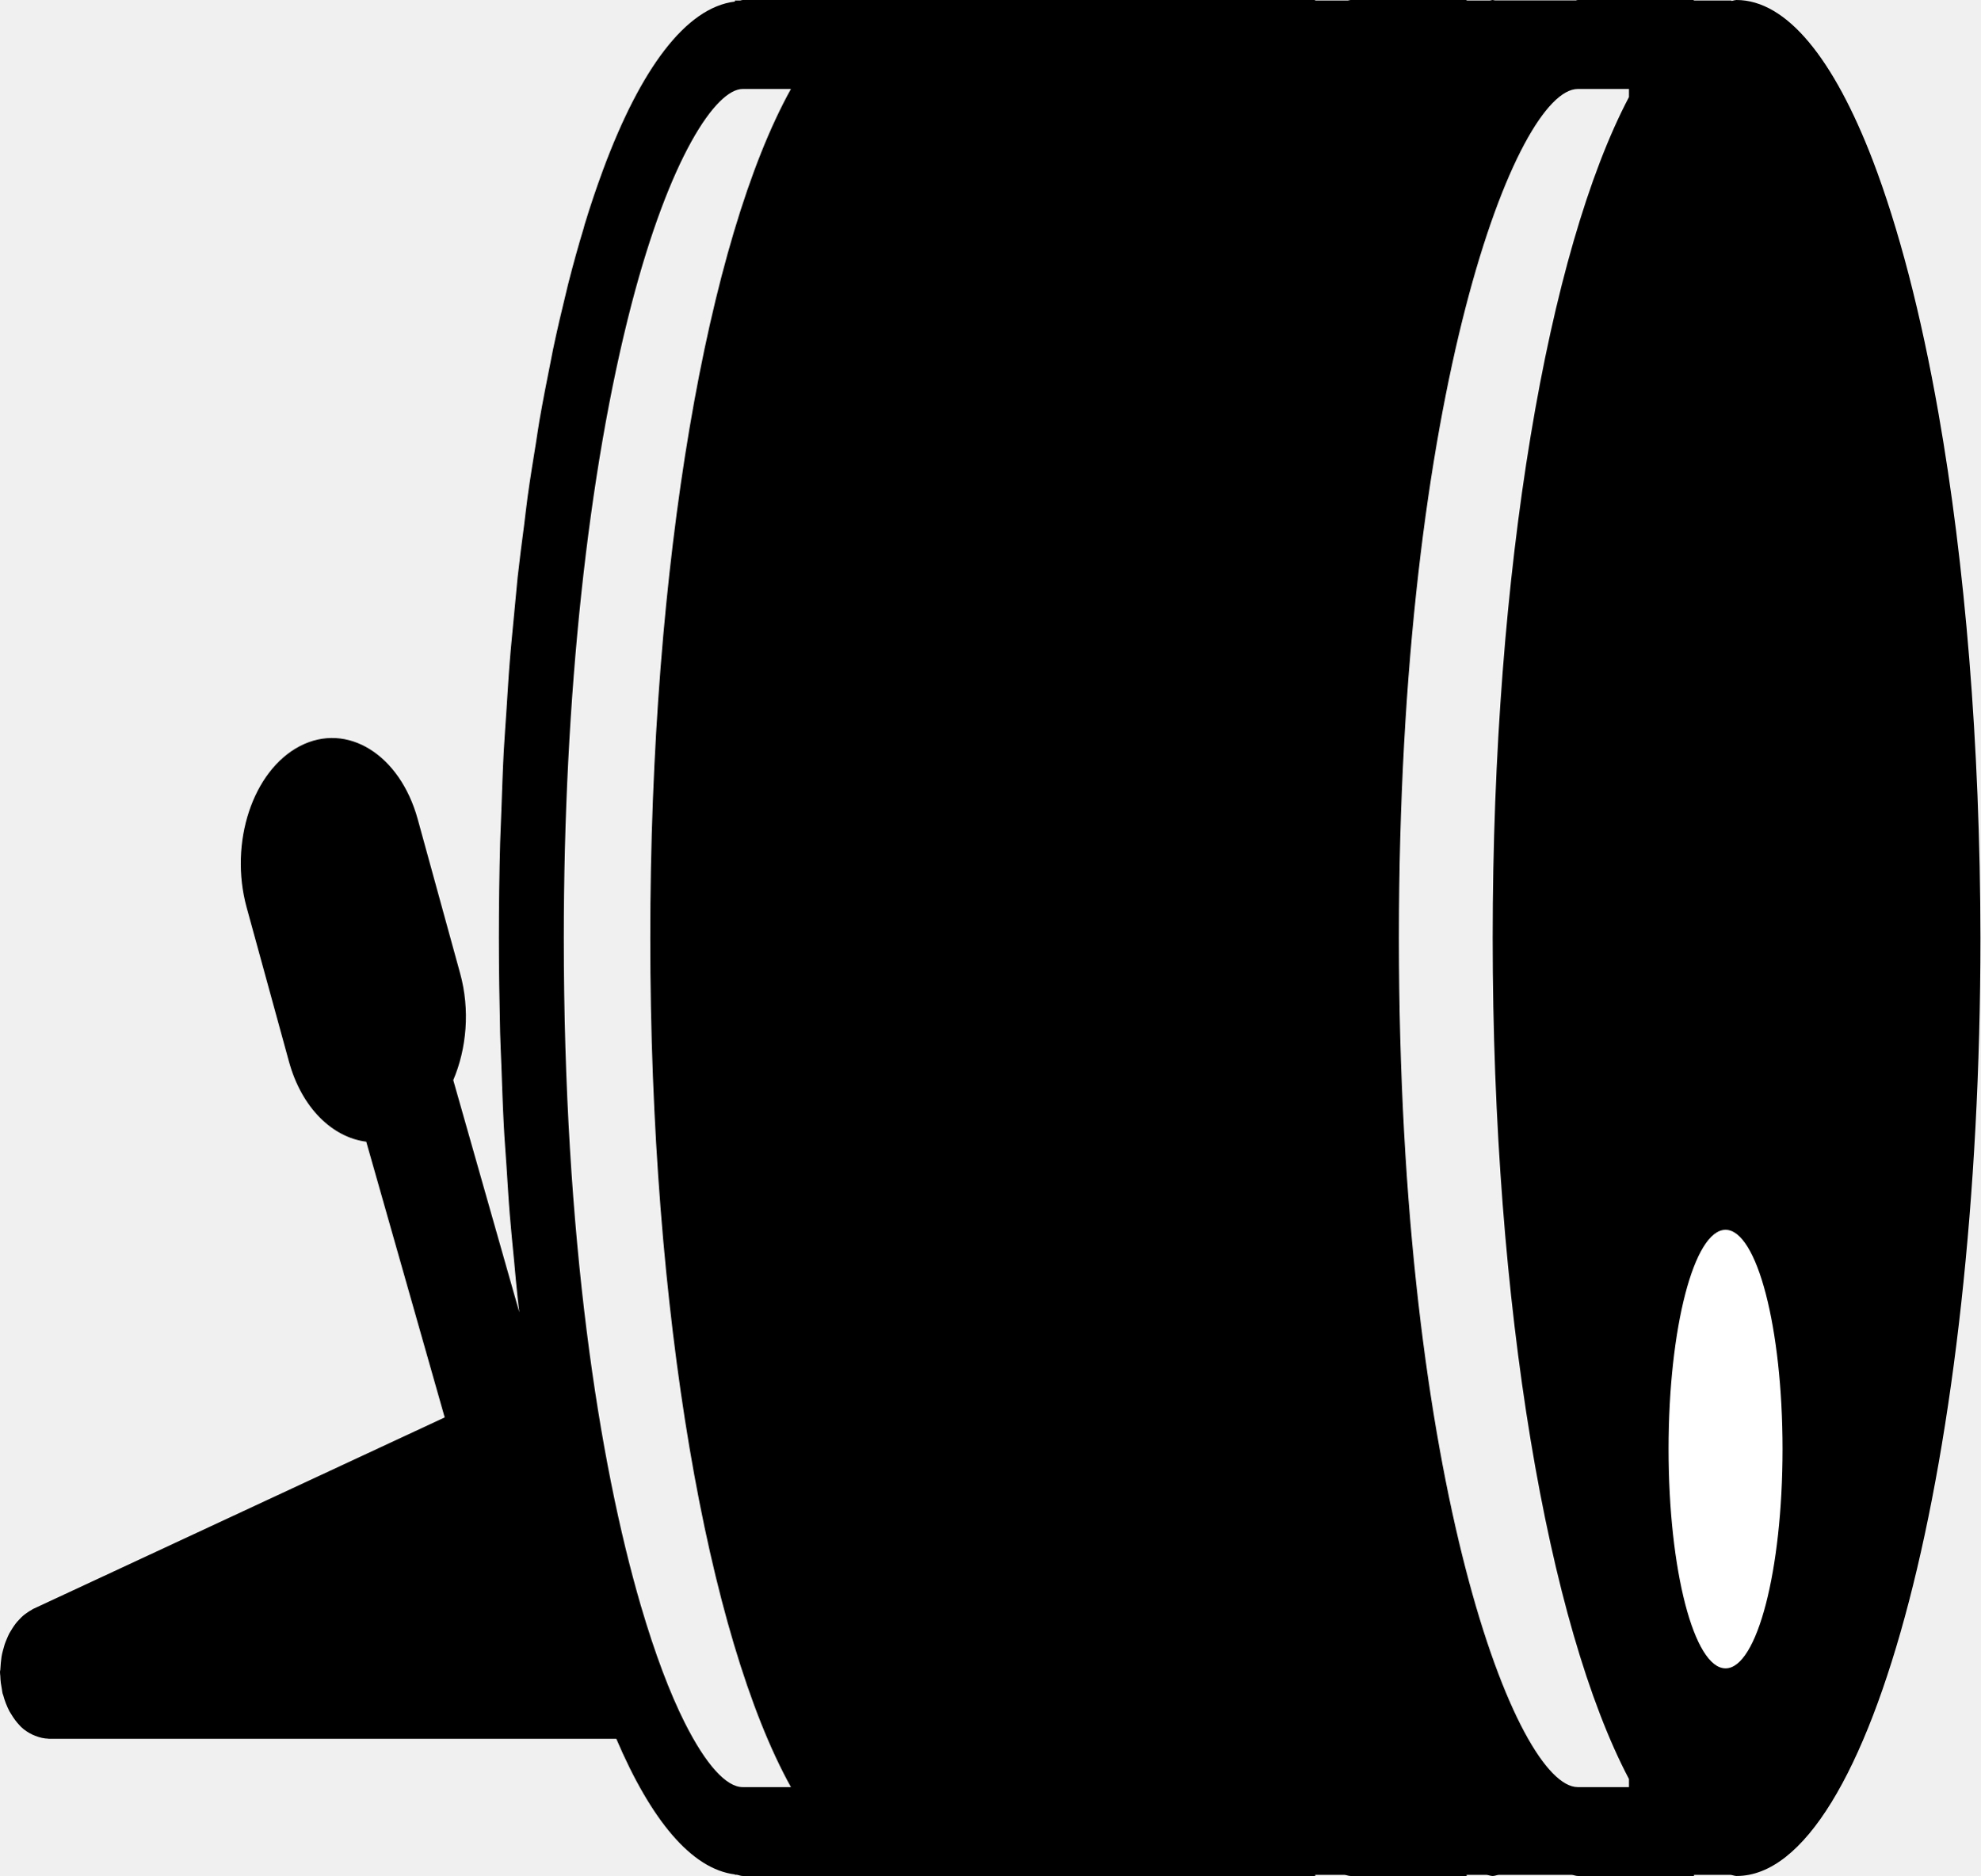
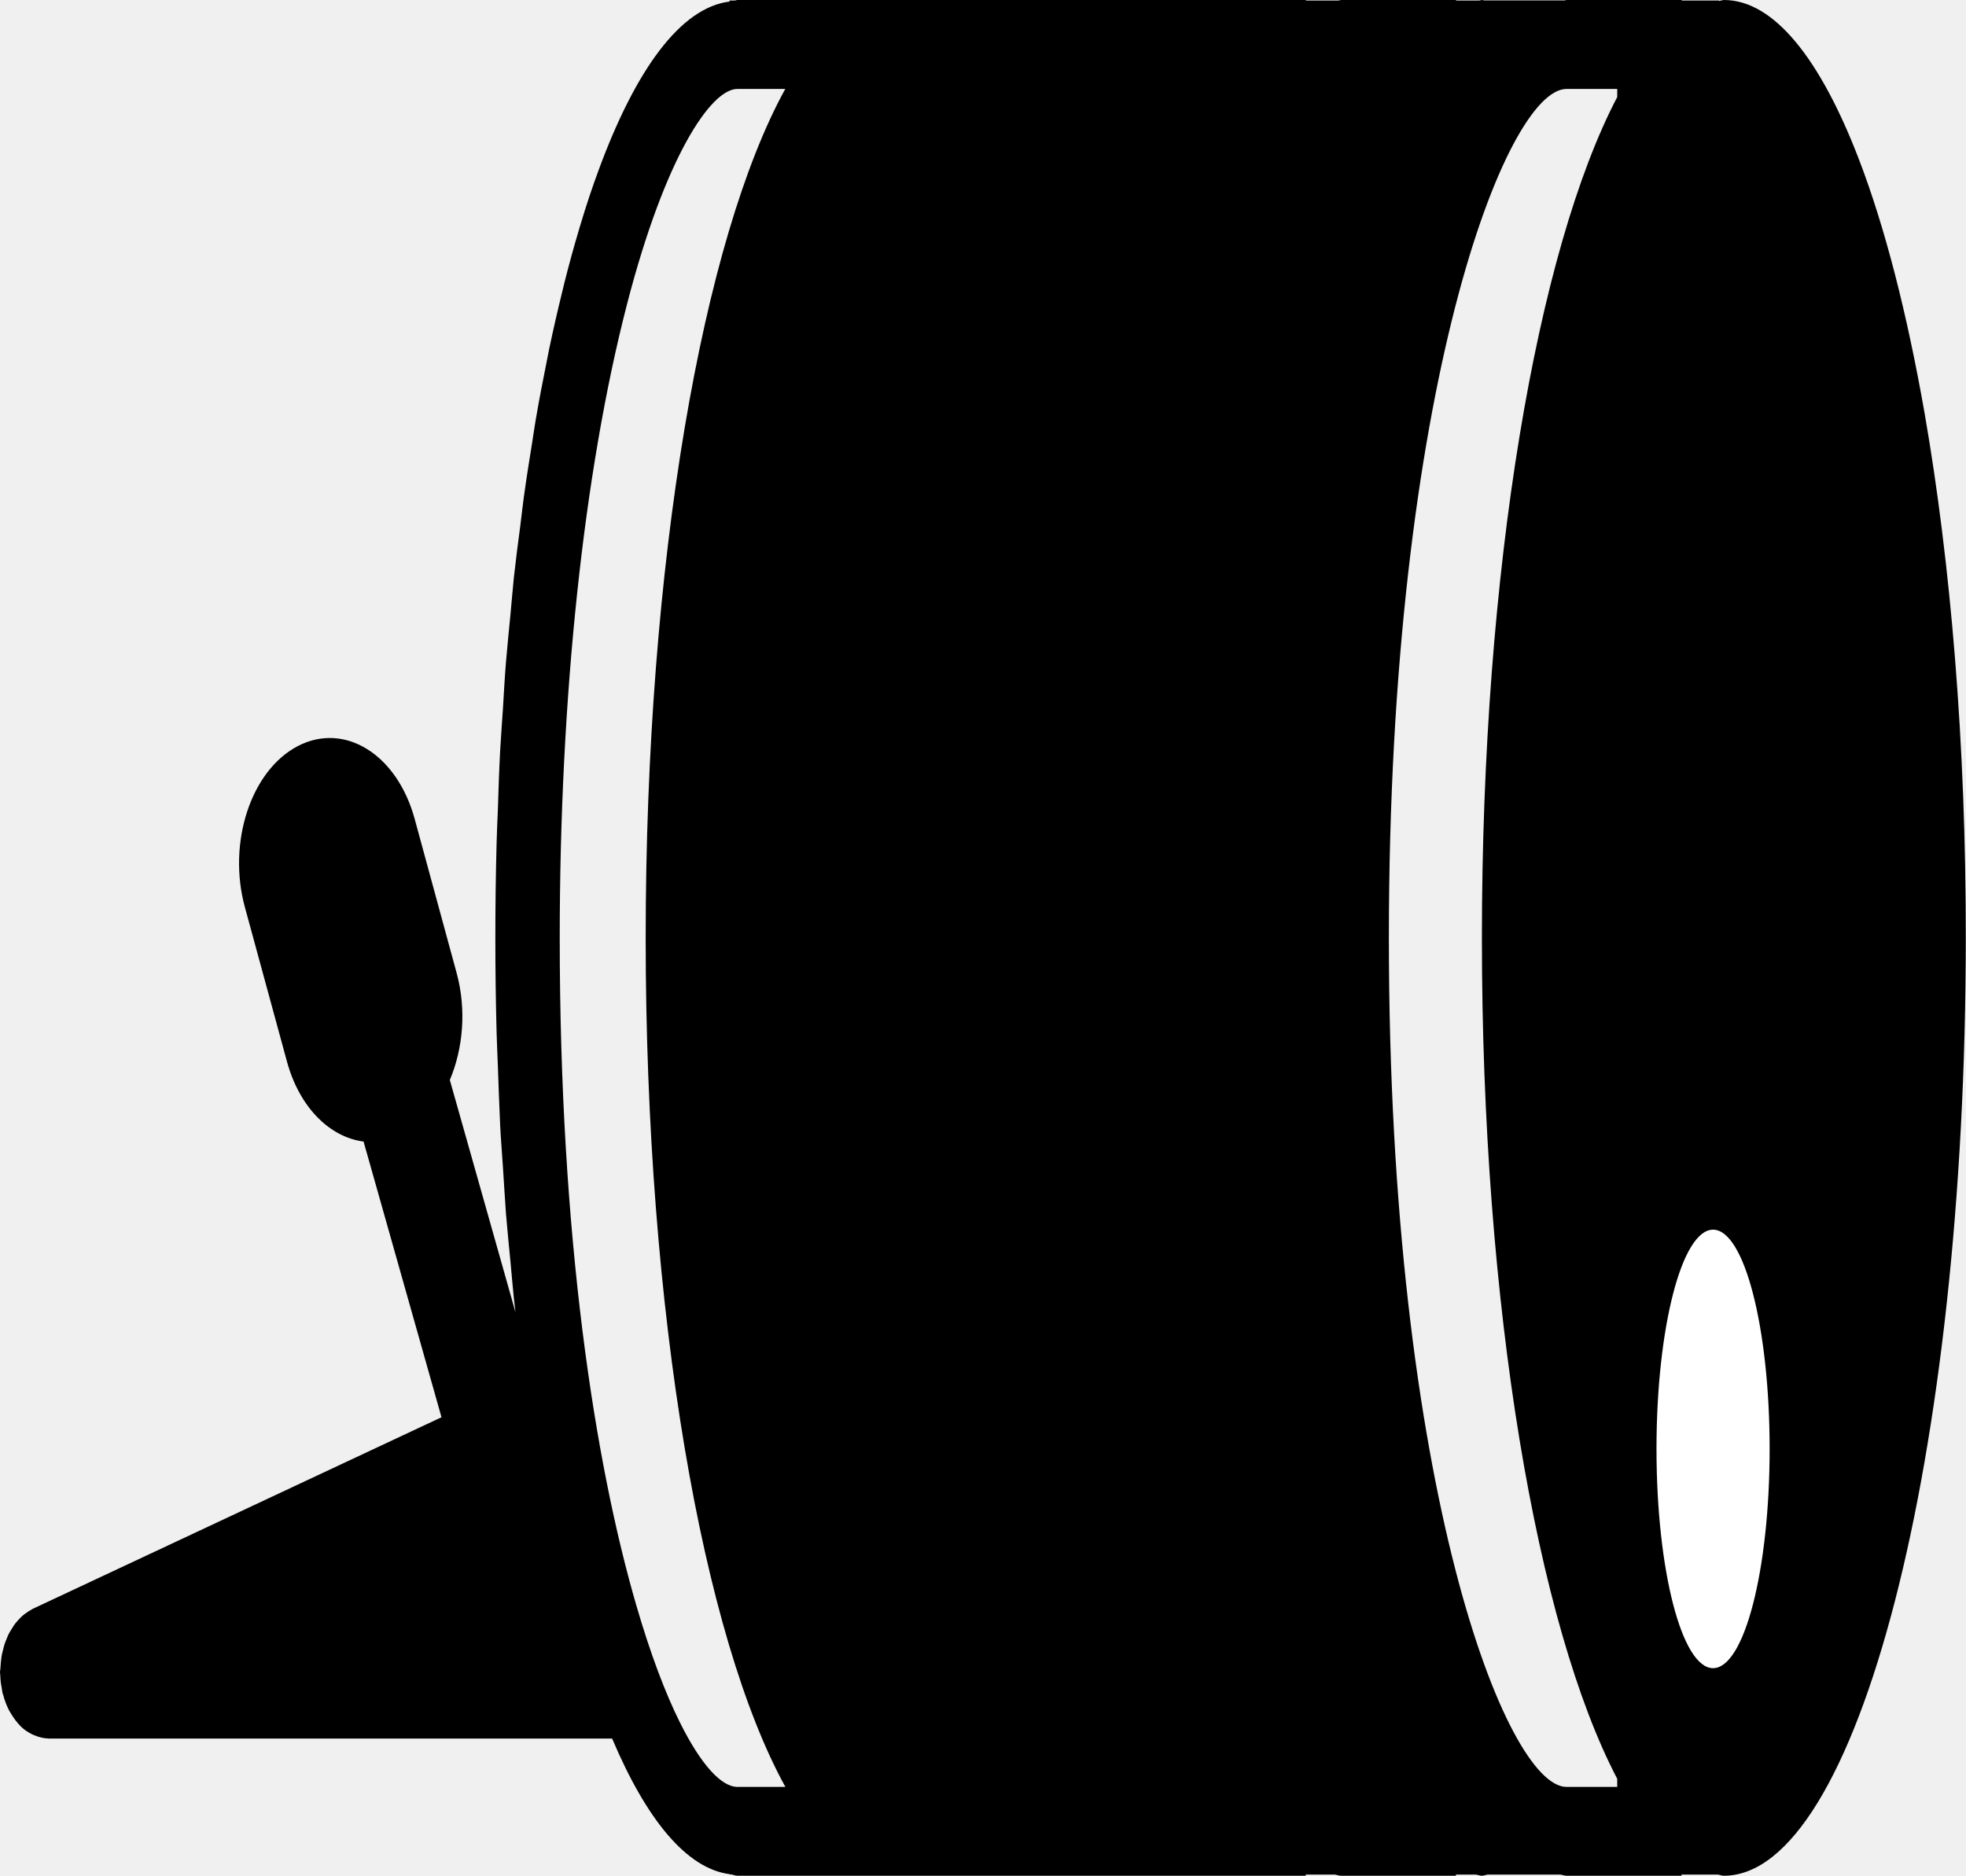
- <svg xmlns="http://www.w3.org/2000/svg" version="1.1" id="Layer_1" x="0px" y="0px" viewBox="0 0 19.005 18.009" style="enable-background:new 0 0 19.005 18.009;" xml:space="preserve">
+ <svg xmlns="http://www.w3.org/2000/svg" version="1.1" id="Layer_1" x="0px" y="0px" viewBox="0 0 18.872 18.009" style="enable-background:new 0 0 18.872 18.009;" xml:space="preserve">
  <g>
-     <path d="M18.605,3.97c-0.084-0.479-0.18-0.925-0.286-1.333c-0.106-0.407-0.222-0.776-0.346-1.1C17.6,0.567,17.15,0,16.665,0   L16.66,0.001c-0.014,0-0.028,0.007-0.043,0.008V0.005h-0.361V0l-1.114,0c-0.008,0-0.016,0.004-0.016,0.004l-0.777,0   C14.342,0.004,14.334,0,14.325,0c-0.008,0-0.016,0.004-0.025,0.005h-0.225L14.076,0h-1.114c-0.008,0-0.016,0.004-0.025,0.005   h-0.315V0H7.128C7.12,0,7.112,0.004,7.104,0.005H7.053v0.01v0C6.581,0.073,6.145,0.663,5.784,1.641   c0,0.001-0.001,0.002-0.001,0.003c-0.059,0.16-0.117,0.331-0.172,0.512C5.608,2.167,5.605,2.179,5.602,2.19   C5.55,2.361,5.5,2.541,5.452,2.73C5.446,2.754,5.44,2.781,5.434,2.805C5.39,2.984,5.347,3.167,5.307,3.358   C5.298,3.401,5.29,3.447,5.281,3.491C5.245,3.669,5.21,3.85,5.177,4.039C5.166,4.104,5.156,4.173,5.146,4.238   c-0.028,0.174-0.057,0.348-0.082,0.53c-0.012,0.09-0.023,0.184-0.034,0.275C5.008,5.208,4.987,5.372,4.968,5.542   C4.956,5.659,4.946,5.781,4.934,5.9C4.92,6.052,4.904,6.202,4.892,6.357c-0.012,0.145-0.02,0.295-0.03,0.443   c-0.009,0.136-0.019,0.27-0.027,0.408c-0.01,0.187-0.016,0.379-0.023,0.57C4.809,7.884,4.803,7.987,4.8,8.093   c-0.008,0.3-0.012,0.604-0.012,0.912S4.793,9.616,4.8,9.916c0.003,0.106,0.008,0.209,0.012,0.314   c0.007,0.191,0.013,0.383,0.023,0.57c0.007,0.138,0.018,0.272,0.027,0.408c0.01,0.148,0.018,0.299,0.03,0.444   c0.013,0.157,0.028,0.308,0.043,0.461c0.011,0.118,0.021,0.238,0.034,0.354c0.005,0.044,0.01,0.087,0.015,0.131l-0.634-2.229   c0.128-0.301,0.163-0.673,0.066-1.025L4.009,7.864c-0.171-0.621-0.677-0.936-1.13-0.702C2.426,7.397,2.197,8.09,2.367,8.711   l0.406,1.479c0.122,0.446,0.418,0.729,0.742,0.77l0.753,2.647l-3.951,1.839c-0.005,0.002-0.009,0.006-0.014,0.009   c-0.016,0.008-0.031,0.018-0.046,0.029c-0.013,0.009-0.025,0.017-0.037,0.028c-0.013,0.011-0.025,0.024-0.037,0.037   c-0.012,0.013-0.024,0.025-0.034,0.039c-0.011,0.014-0.021,0.03-0.031,0.045c-0.01,0.015-0.019,0.03-0.028,0.046   c-0.009,0.017-0.017,0.036-0.025,0.055c-0.007,0.017-0.014,0.033-0.02,0.051c-0.006,0.019-0.011,0.04-0.017,0.06   c-0.005,0.019-0.01,0.038-0.013,0.058c-0.003,0.019-0.005,0.039-0.007,0.059c-0.002,0.023-0.004,0.045-0.005,0.069   C0.001,16.038,0,16.045,0,16.052c0,0.013,0.002,0.025,0.003,0.037c0.001,0.023,0.002,0.045,0.005,0.067   c0.003,0.022,0.007,0.044,0.011,0.066c0.002,0.012,0.003,0.024,0.006,0.036c0.001,0.005,0.004,0.008,0.005,0.013   c0.015,0.057,0.036,0.109,0.06,0.156c0.005,0.009,0.011,0.017,0.016,0.026c0.025,0.042,0.053,0.08,0.084,0.112   c0.004,0.004,0.007,0.008,0.011,0.012c0.034,0.033,0.073,0.057,0.112,0.076c0.009,0.004,0.018,0.008,0.027,0.011   c0.04,0.016,0.082,0.026,0.124,0.027l0.003,0.001l0.001,0h5.447c0.334,0.782,0.722,1.25,1.138,1.302l0,0v0.003h0.018   C7.09,18,7.109,18.009,7.128,18.009h0h5.495v-0.011h0.282c0.019,0.002,0.038,0.011,0.058,0.011h1.114l-0.002-0.011h0.193   c0.019,0.002,0.038,0.011,0.058,0.011c0.019,0,0.038-0.009,0.058-0.011h0.702c0.019,0.002,0.038,0.011,0.058,0.011h1.114v-0.011   h0.351c0.019,0.002,0.038,0.011,0.058,0.011c1.292,0,2.34-4.031,2.34-9.004C19.005,7.14,18.858,5.407,18.605,3.97z M16.665,17.155   c-0.109,0-0.252-0.125-0.409-0.37c-0.1-0.156-0.205-0.365-0.311-0.629c-0.105-0.261-0.21-0.574-0.311-0.945   c-0.012-0.044-0.024-0.082-0.036-0.127c-0.419-1.611-0.649-3.771-0.649-6.081c0-2.31,0.231-4.47,0.649-6.081   c0.012-0.045,0.024-0.083,0.036-0.127c0.101-0.371,0.206-0.684,0.311-0.945c0.106-0.263,0.211-0.472,0.311-0.629   c0.157-0.245,0.3-0.37,0.409-0.37c0.255,0,0.698,0.648,1.068,2.07c0.419,1.611,0.649,3.771,0.649,6.081   C18.382,14.278,17.248,17.155,16.665,17.155z M5.411,9.005c0-2.31,0.231-4.47,0.649-6.081c0.37-1.422,0.813-2.07,1.068-2.07h0.463   c-0.797,1.436-1.35,4.541-1.35,8.151s0.553,6.715,1.35,8.151H7.128c-0.157,0-0.353-0.214-0.557-0.62   c-0.141-0.281-0.284-0.656-0.421-1.123C5.749,14.04,5.411,11.882,5.411,9.005z M15.634,0.932c-0.774,1.468-1.308,4.527-1.308,8.073   s0.534,6.605,1.308,8.073v0.078h-0.491c-0.583,0-1.717-2.877-1.717-8.151s1.134-8.151,1.717-8.151h0.491V0.932z" />
+     <path d="M18.475,3.97c-0.084-0.479-0.179-0.925-0.284-1.333c-0.105-0.407-0.22-0.776-0.344-1.1C17.476,0.567,17.029,0,16.548,0   l-0.005,0.001c-0.014,0-0.028,0.007-0.042,0.008V0.005h-0.358V0l-1.106,0c-0.008,0-0.016,0.004-0.016,0.004l-0.771,0   C14.241,0.004,14.233,0,14.225,0S14.209,0.004,14.2,0.005h-0.224L13.978,0h-1.106c-0.008,0-0.016,0.004-0.024,0.005h-0.313V0H7.078   C7.07,0,7.062,0.004,7.054,0.005H7.003v0.01v0c-0.468,0.058-0.901,0.648-1.26,1.627c0,0.001-0.001,0.002-0.001,0.003   c-0.059,0.16-0.116,0.331-0.17,0.512C5.569,2.167,5.566,2.179,5.562,2.19C5.511,2.361,5.461,2.541,5.414,2.73   C5.408,2.754,5.402,2.781,5.396,2.805C5.352,2.984,5.31,3.167,5.27,3.358C5.261,3.401,5.253,3.447,5.244,3.491   C5.208,3.669,5.173,3.85,5.141,4.039C5.13,4.104,5.12,4.173,5.11,4.238c-0.028,0.174-0.056,0.348-0.081,0.53   c-0.012,0.09-0.023,0.184-0.034,0.275C4.973,5.208,4.952,5.372,4.933,5.542C4.921,5.659,4.911,5.781,4.9,5.9   C4.885,6.052,4.87,6.202,4.857,6.357c-0.012,0.145-0.02,0.295-0.029,0.443c-0.009,0.136-0.019,0.27-0.027,0.408   c-0.01,0.187-0.016,0.379-0.022,0.57C4.775,7.884,4.769,7.987,4.767,8.093c-0.008,0.3-0.012,0.604-0.012,0.912   s0.004,0.612,0.012,0.912c0.003,0.106,0.008,0.209,0.012,0.314c0.007,0.191,0.013,0.383,0.022,0.57   c0.007,0.138,0.018,0.272,0.027,0.408c0.01,0.148,0.018,0.299,0.029,0.444C4.87,11.809,4.885,11.96,4.9,12.113   c0.011,0.118,0.021,0.238,0.033,0.354c0.005,0.044,0.01,0.087,0.015,0.131l-0.63-2.229c0.127-0.301,0.161-0.673,0.066-1.025   L3.981,7.864C3.812,7.243,3.309,6.929,2.859,7.163C2.409,7.397,2.181,8.09,2.351,8.711l0.403,1.479   c0.121,0.446,0.415,0.729,0.736,0.77l0.748,2.647l-3.923,1.839C0.31,15.449,0.305,15.453,0.3,15.455   c-0.016,0.008-0.031,0.018-0.046,0.029c-0.013,0.009-0.025,0.017-0.037,0.028c-0.013,0.011-0.025,0.024-0.037,0.037   c-0.012,0.013-0.023,0.025-0.034,0.039c-0.011,0.014-0.021,0.03-0.03,0.045c-0.01,0.015-0.019,0.03-0.028,0.046   c-0.009,0.017-0.017,0.036-0.024,0.055c-0.007,0.017-0.014,0.033-0.02,0.051c-0.006,0.019-0.011,0.04-0.016,0.06   c-0.005,0.019-0.01,0.038-0.013,0.058c-0.003,0.019-0.005,0.039-0.007,0.059c-0.002,0.023-0.004,0.045-0.005,0.069   C0.001,16.038,0,16.045,0,16.052c0,0.013,0.002,0.025,0.003,0.037c0.001,0.023,0.002,0.045,0.005,0.067   c0.003,0.022,0.007,0.044,0.011,0.066c0.002,0.012,0.003,0.024,0.006,0.036c0.001,0.005,0.004,0.008,0.005,0.013   c0.015,0.057,0.035,0.109,0.06,0.156c0.005,0.009,0.01,0.017,0.016,0.026c0.025,0.042,0.053,0.08,0.084,0.112   c0.004,0.004,0.007,0.008,0.011,0.012c0.034,0.033,0.072,0.057,0.111,0.076c0.009,0.004,0.018,0.008,0.027,0.011   c0.04,0.016,0.081,0.026,0.124,0.027l0.003,0.001l0.001,0h5.409c0.331,0.782,0.717,1.25,1.13,1.302l0,0v0.003h0.018   C7.04,18,7.059,18.009,7.078,18.009h0h5.456v-0.011h0.28c0.019,0.002,0.038,0.011,0.057,0.011h1.106l-0.002-0.011h0.192   c0.019,0.002,0.038,0.011,0.057,0.011s0.038-0.009,0.057-0.011h0.697c0.019,0.002,0.038,0.011,0.057,0.011h1.106v-0.011h0.349   c0.019,0.002,0.038,0.011,0.057,0.011c1.283,0,2.323-4.031,2.323-9.004C18.872,7.14,18.725,5.407,18.475,3.97z M16.548,17.155   c-0.108,0-0.25-0.125-0.406-0.37c-0.099-0.156-0.204-0.365-0.309-0.629c-0.105-0.261-0.209-0.574-0.309-0.945   c-0.012-0.044-0.024-0.082-0.036-0.127c-0.416-1.611-0.645-3.771-0.645-6.081c0-2.31,0.229-4.47,0.645-6.081   c0.012-0.045,0.024-0.083,0.036-0.127c0.1-0.371,0.205-0.684,0.309-0.945c0.106-0.263,0.21-0.472,0.309-0.629   c0.155-0.245,0.298-0.37,0.406-0.37c0.253,0,0.693,0.648,1.06,2.07c0.416,1.611,0.645,3.771,0.645,6.081   C18.253,14.278,17.127,17.155,16.548,17.155z M5.373,9.005c0-2.31,0.229-4.47,0.645-6.081c0.367-1.422,0.807-2.07,1.06-2.07h0.46   C6.747,2.289,6.198,5.394,6.198,9.005s0.549,6.715,1.341,8.151h-0.46c-0.155,0-0.351-0.214-0.553-0.62   c-0.14-0.281-0.282-0.656-0.418-1.123C5.709,14.04,5.373,11.882,5.373,9.005z M15.524,0.932c-0.769,1.468-1.299,4.527-1.299,8.073   s0.53,6.605,1.299,8.073v0.078h-0.487c-0.579,0-1.705-2.877-1.705-8.151s1.126-8.151,1.705-8.151h0.487V0.932z" />
  </g>
-   <ellipse cx="16.71" cy="9.011" rx="1.952" ry="8.575" />
-   <ellipse style="fill:#FFFFFF;" cx="16.561" cy="13.911" rx="0.547" ry="2.105" />
+   <ellipse cx="16.592" cy="9.011" rx="1.938" ry="8.575" />
+   <ellipse style="fill:#FFFFFF;" cx="16.444" cy="13.911" rx="0.543" ry="2.105" />
</svg>
